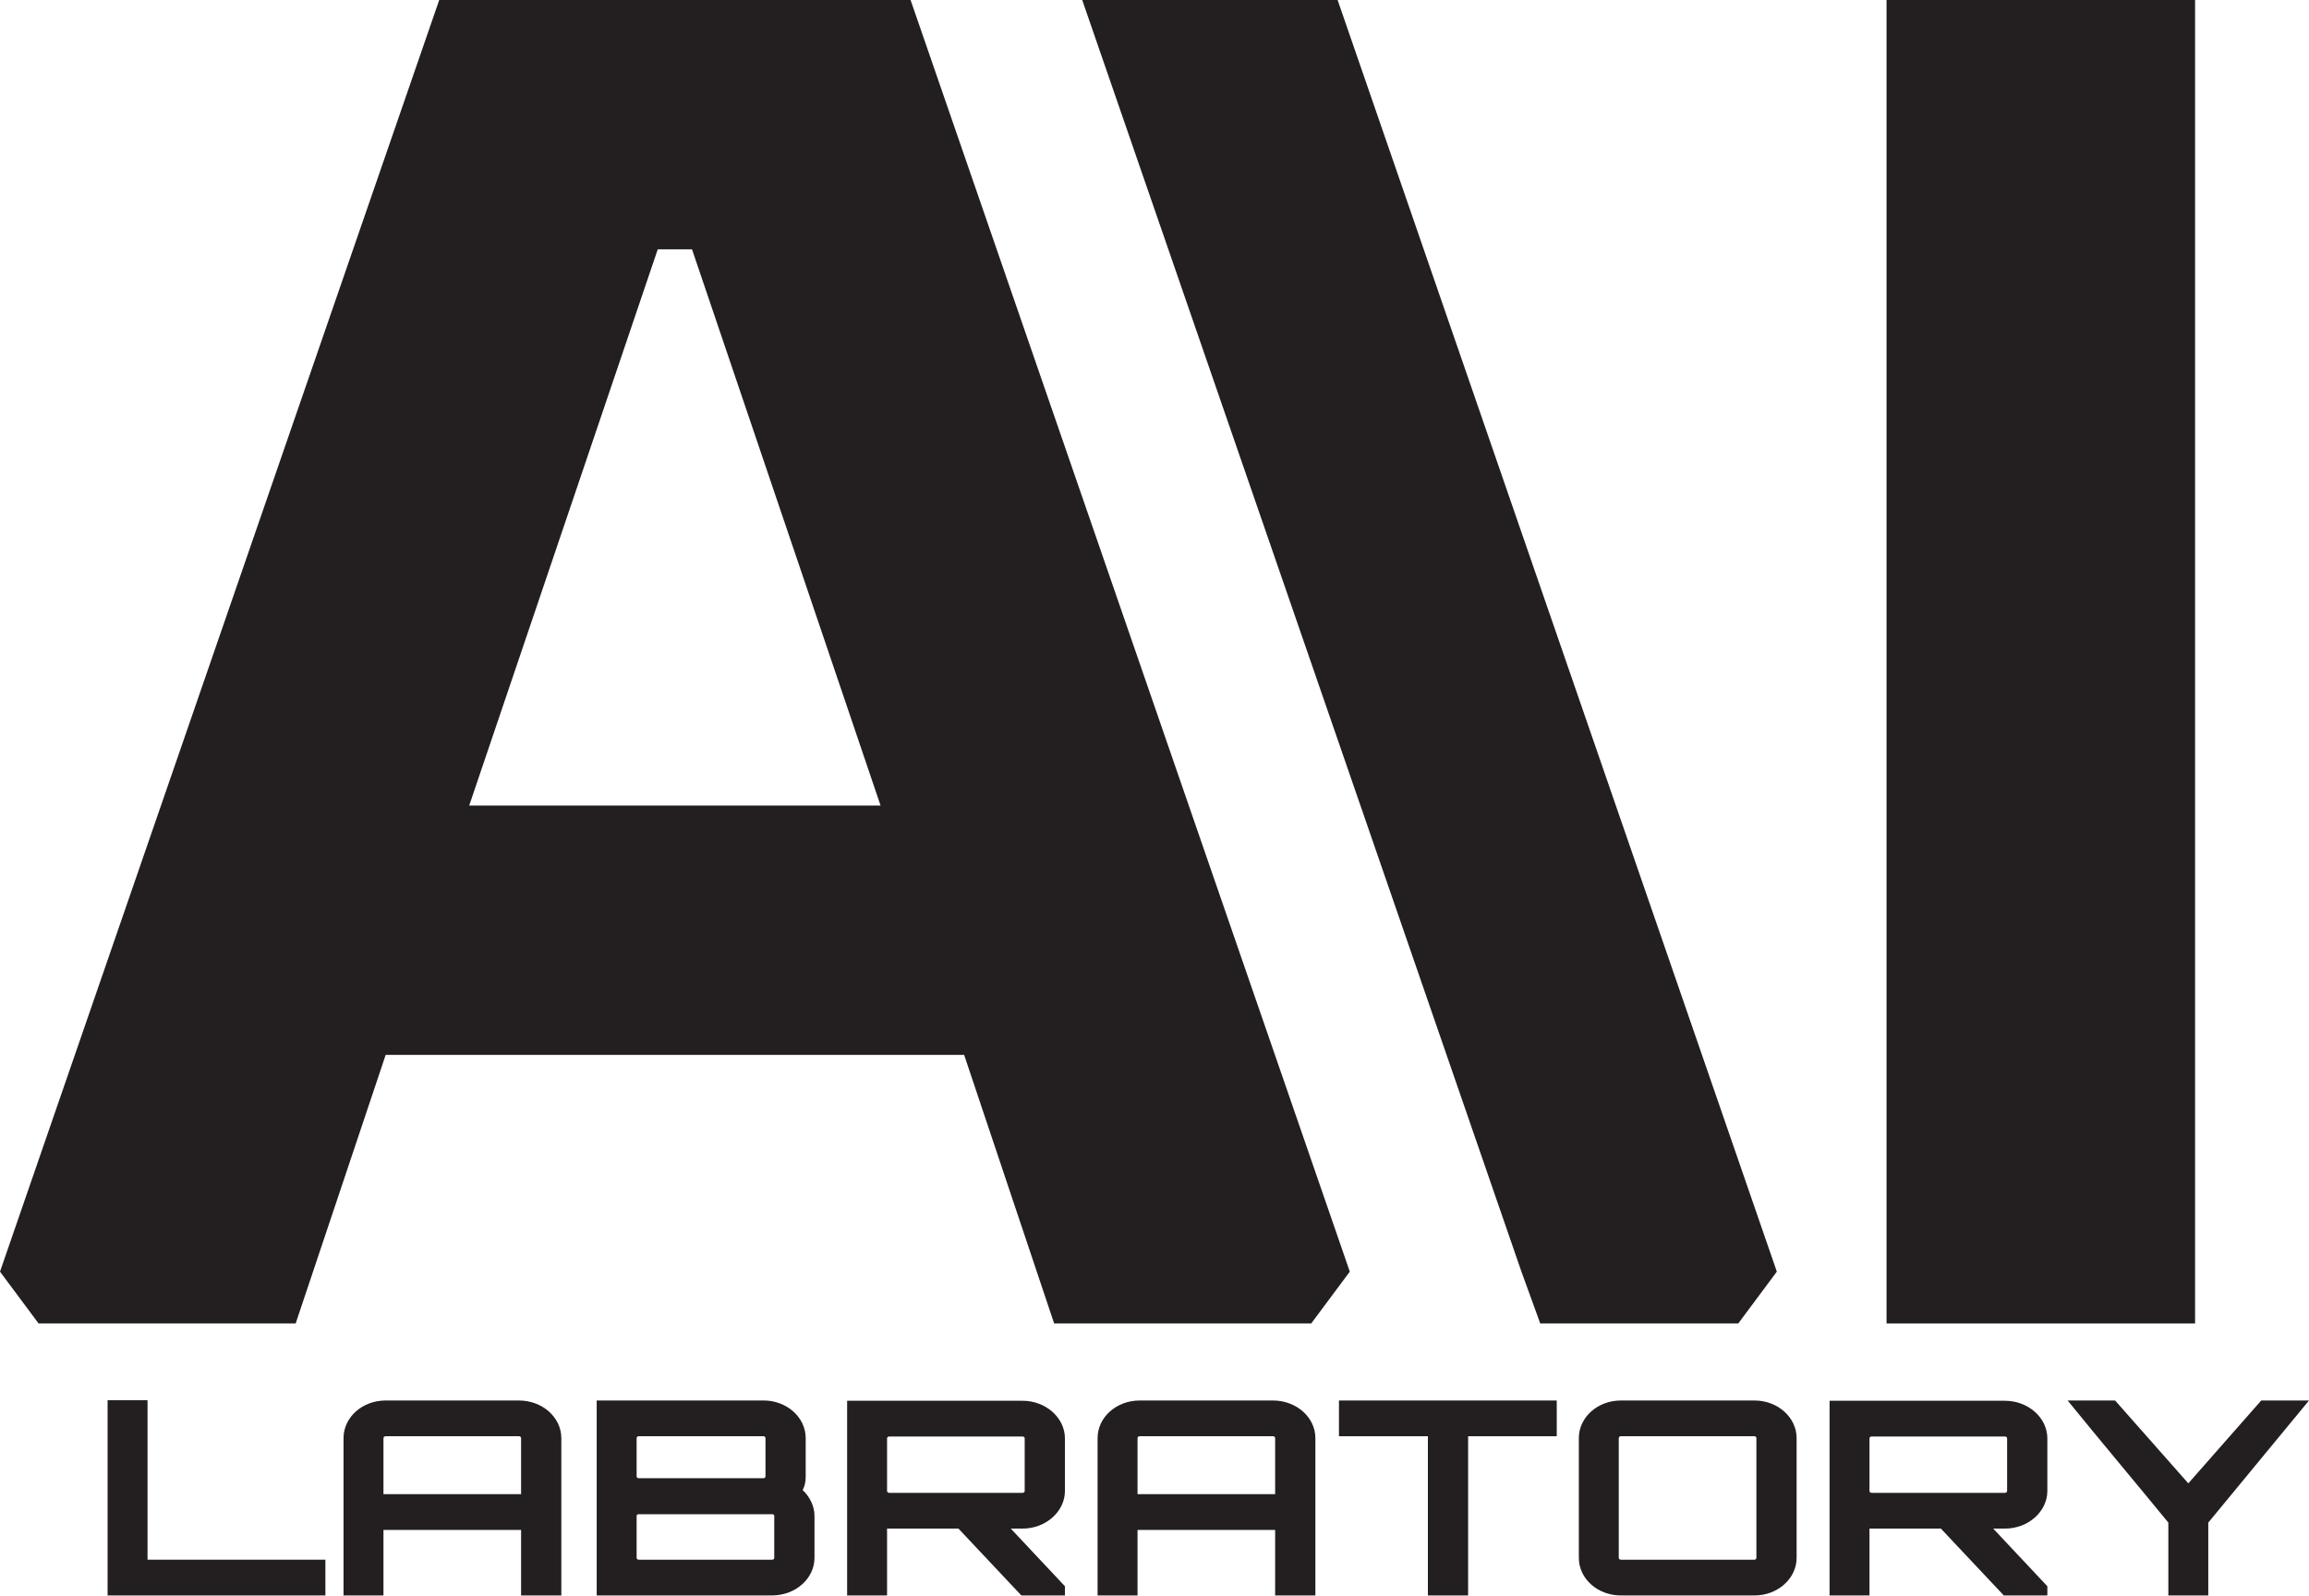
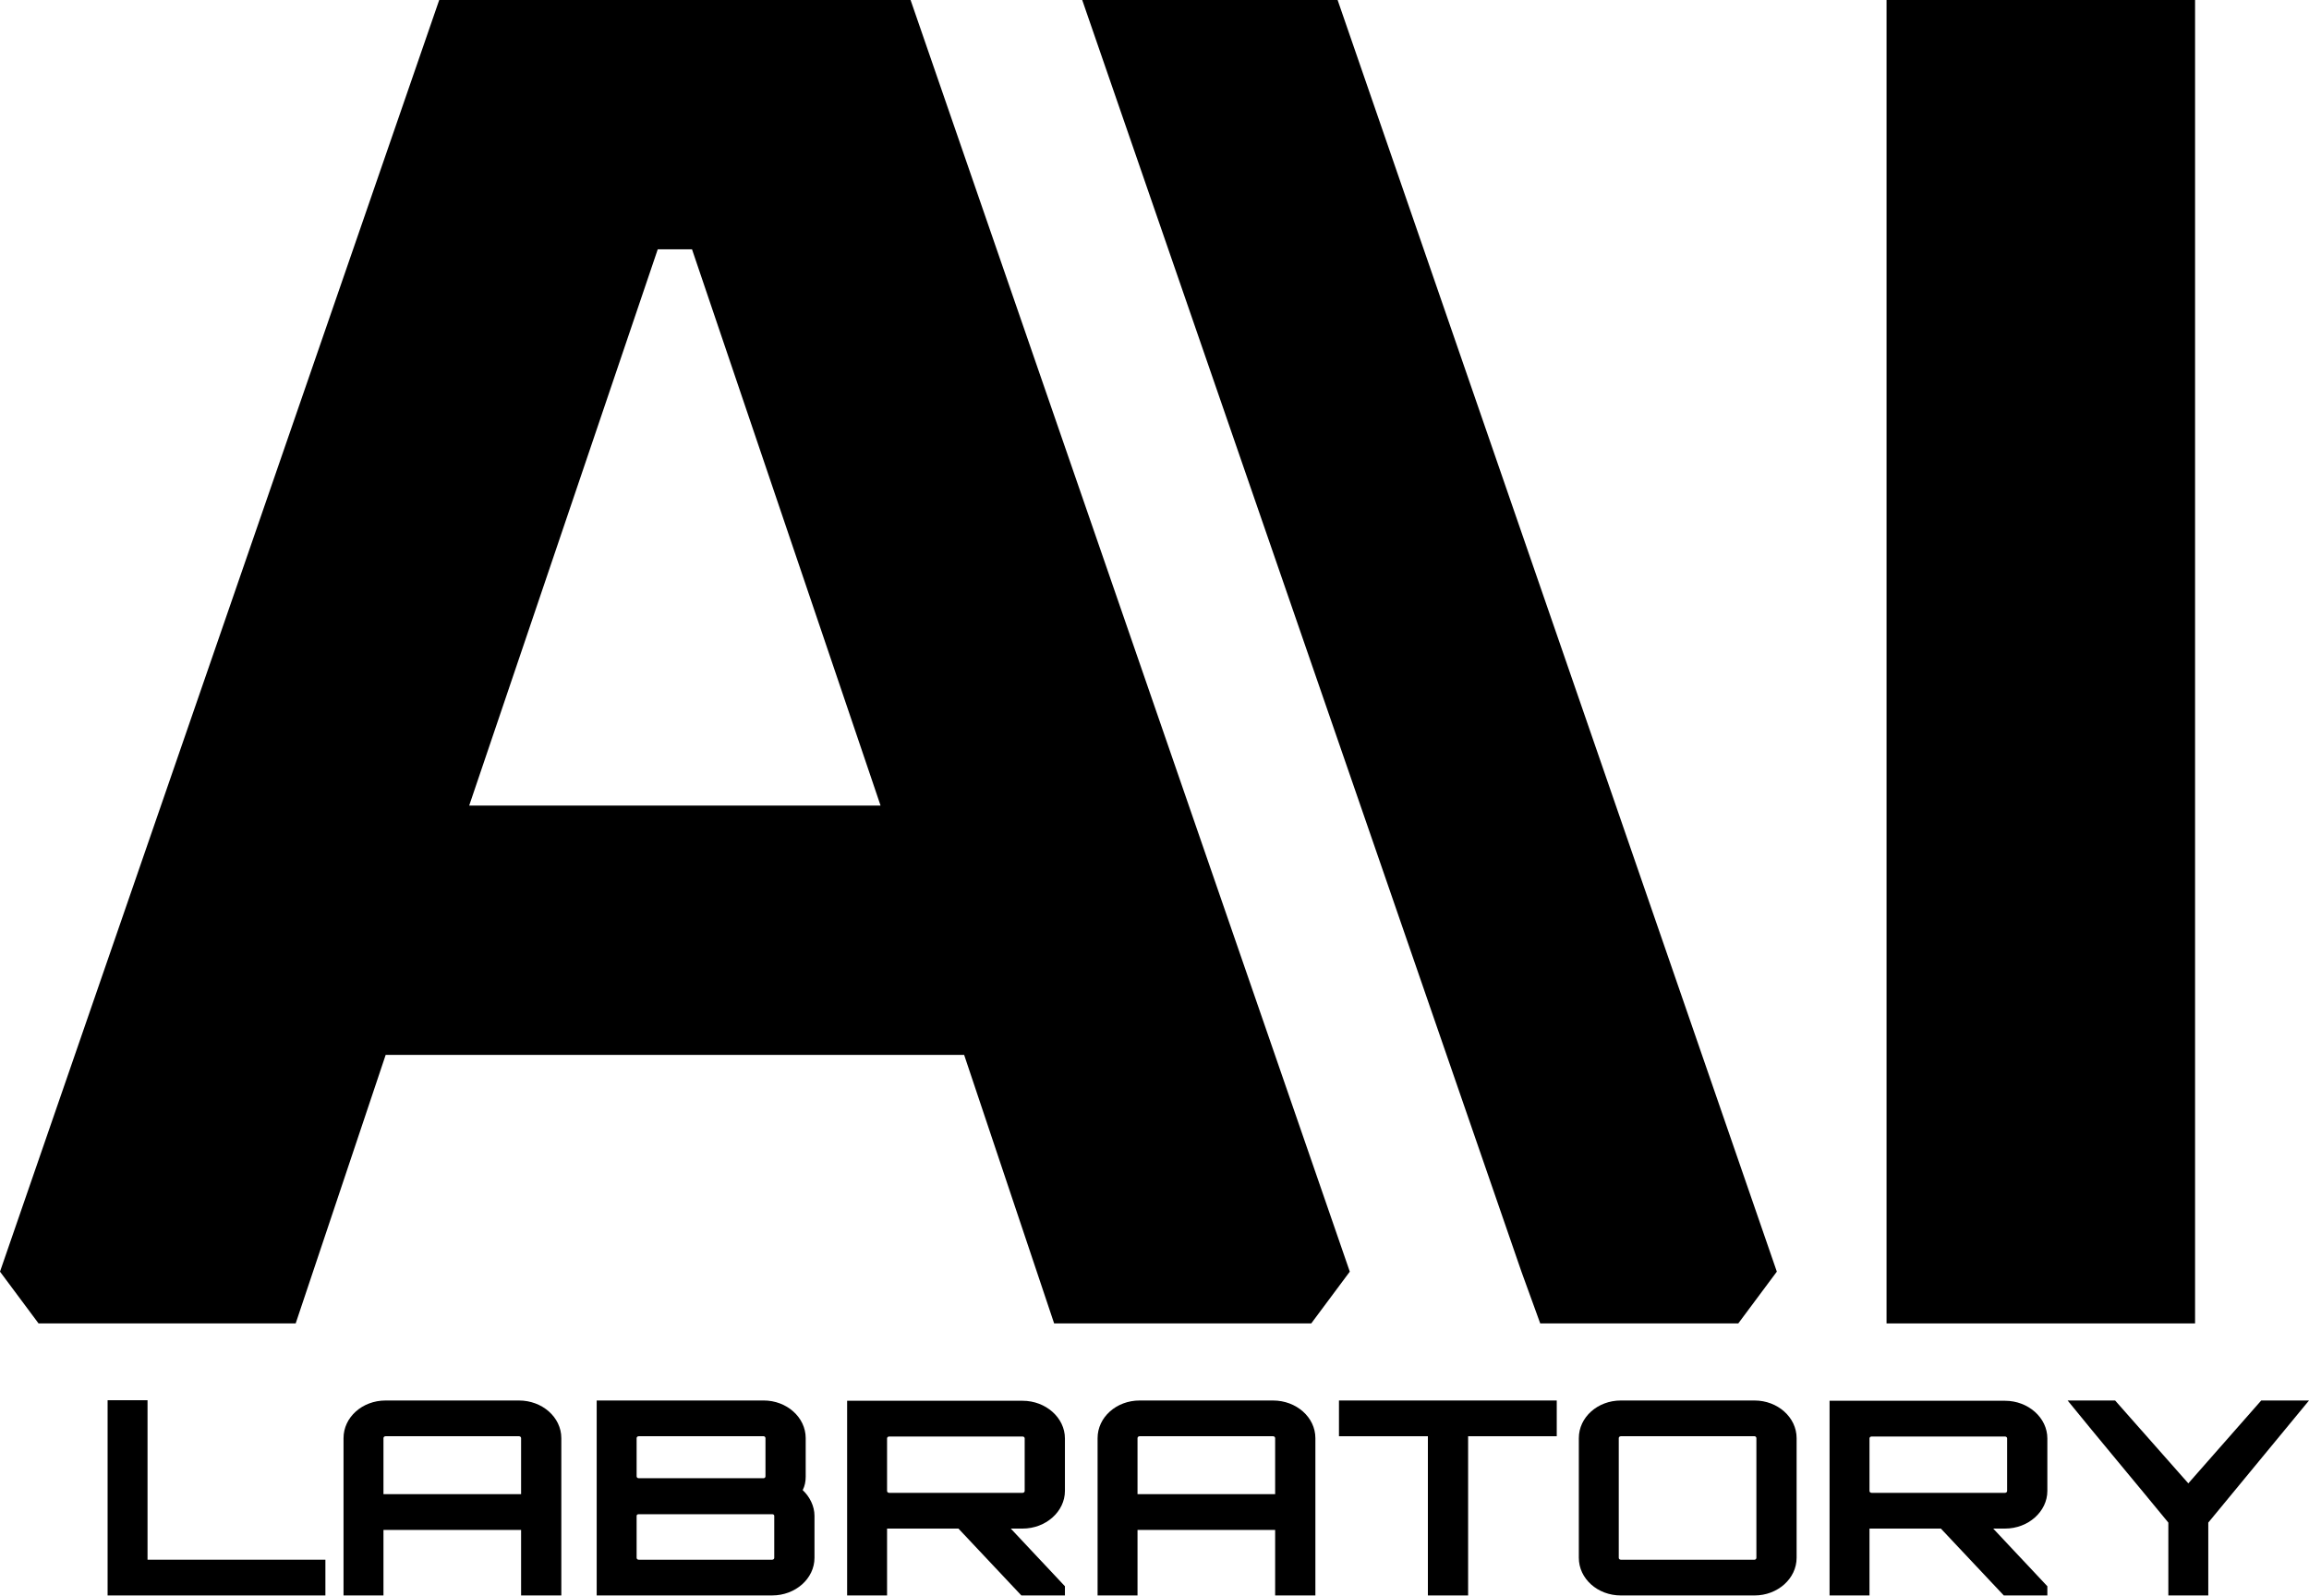
<svg xmlns="http://www.w3.org/2000/svg" viewBox="0 0 1279.62 884.17">
  <defs>
    <style>
      .cls-1 {
-         fill: #231f20;
+         fill: #000000;
      }
    </style>
  </defs>
  <g id="Layer_6" data-name="Layer 6">
    <path class="cls-1" d="M0,704.72L243.41,0h261.22l243.41,704.72-21.37,28.7h-142.48l-49.87-148.81H213.73l-49.87,148.81H21.37l-21.37-28.7ZM260.03,446.43h227.97l-104.49-308.25h-19l-104.49,308.25Z" />
  </g>
  <g id="Layer_5" data-name="Layer 5">
    <path class="cls-1" d="M1045.5,733.42V0h170.98v733.42h-170.98Z" />
  </g>
  <g id="Layer_3" data-name="Layer 3">
    <polygon class="cls-1" points="984.7 704.72 741.29 0 599.75 0 843.16 704.72 853.58 733.42 963.33 733.42 984.7 704.72" />
  </g>
  <g id="Layer_15" data-name="Layer 15">
    <path class="cls-1" d="M59.63,775.98h22.13v88.38h98.57v19.81H59.63v-108.19Z" />
  </g>
  <g id="Layer_14" data-name="Layer 14">
    <path class="cls-1" d="M287.61,776.13c12.91,0,23.47,9.3,23.47,20.86v87.18h-22.3v-36.31h-76.27v36.31h-22.13v-87.18c0-11.55,10.39-20.86,23.3-20.86h73.93ZM288.78,828.05v-31.06c0-.6-.5-1.05-1.17-1.05h-73.93c-.67,0-1.17.45-1.17,1.05v31.06h76.27Z" />
  </g>
  <g id="Layer_13" data-name="Layer 13">
    <path class="cls-1" d="M446.52,818.14c0,2.85-.5,5.4-1.68,7.65,3.86,3.6,6.54,8.85,6.54,14.25v23.26c0,11.55-10.56,20.86-23.47,20.86h-97.23v-108.04h92.53c12.74,0,23.3,9.3,23.3,20.86v21.16ZM353.98,795.94c-.67,0-1.17.45-1.17,1.05v21.16c0,.6.5,1.05,1.17,1.05h69.23c.5,0,1.01-.45,1.01-1.05v-21.16c0-.6-.5-1.05-1.01-1.05h-69.23ZM429.08,840.05c0-.6-.5-.9-1.17-.9h-73.93c-.67,0-1.17.3-1.17.9v23.26c0,.6.5,1.05,1.17,1.05h73.93c.67,0,1.17-.45,1.17-1.05v-23.26Z" />
  </g>
  <g id="Layer_12" data-name="Layer 12">
    <path class="cls-1" d="M590.17,826.25c0,11.4-10.56,20.86-23.47,20.86h-6.54l30.01,31.96v5.1h-24.14l-34.87-37.06h-39.56v37.06h-22.13v-107.89h97.23c12.91,0,23.47,9.45,23.47,20.86v29.11ZM566.7,827.3c.67,0,1.17-.45,1.17-1.05v-29.11c0-.6-.5-1.05-1.17-1.05h-73.93c-.67,0-1.17.45-1.17,1.05v29.11c0,.6.5,1.05,1.17,1.05h73.93Z" />
  </g>
  <g id="Layer_11" data-name="Layer 11">
    <path class="cls-1" d="M705.5,776.13c12.91,0,23.47,9.3,23.47,20.86v87.18h-22.3v-36.31h-76.27v36.31h-22.13v-87.18c0-11.55,10.39-20.86,23.3-20.86h73.93ZM706.67,828.05v-31.06c0-.6-.5-1.05-1.17-1.05h-73.93c-.67,0-1.17.45-1.17,1.05v31.06h76.27Z" />
  </g>
  <g id="Layer_10" data-name="Layer 10">
    <path class="cls-1" d="M862.73,776.13v19.81h-49.12v88.23h-22.29v-88.23h-49.28v-19.81h120.7Z" />
  </g>
  <g id="Layer_9" data-name="Layer 9">
    <path class="cls-1" d="M972.36,776.13c12.74,0,23.3,9.3,23.3,20.86v66.32c0,11.55-10.56,20.86-23.3,20.86h-74.09c-12.91,0-23.3-9.3-23.3-20.86v-66.32c0-11.55,10.39-20.86,23.3-20.86h74.09ZM972.36,864.36c.5,0,1.01-.45,1.01-1.05v-66.32c0-.6-.5-1.05-1.01-1.05h-74.09c-.67,0-1.17.45-1.17,1.05v66.32c0,.6.5,1.05,1.17,1.05h74.09Z" />
  </g>
  <g id="Layer_8" data-name="Layer 8">
    <path class="cls-1" d="M1134.62,826.25c0,11.4-10.56,20.86-23.47,20.86h-6.54l30.01,31.96v5.1h-24.14l-34.87-37.06h-39.56v37.06h-22.13v-107.89h97.23c12.91,0,23.47,9.45,23.47,20.86v29.11ZM1111.15,827.3c.67,0,1.17-.45,1.17-1.05v-29.11c0-.6-.5-1.05-1.17-1.05h-73.93c-.67,0-1.17.45-1.17,1.05v29.11c0,.6.5,1.05,1.17,1.05h73.93Z" />
  </g>
  <g id="Layer_7" data-name="Layer 7">
    <path class="cls-1" d="M1279.62,776.13l-55.82,67.67v40.37h-22.13v-40.37c-17.6-21.46-38.39-46.22-55.82-67.67h26.32l40.57,45.92,40.4-45.92h26.49Z" />
  </g>
</svg>
